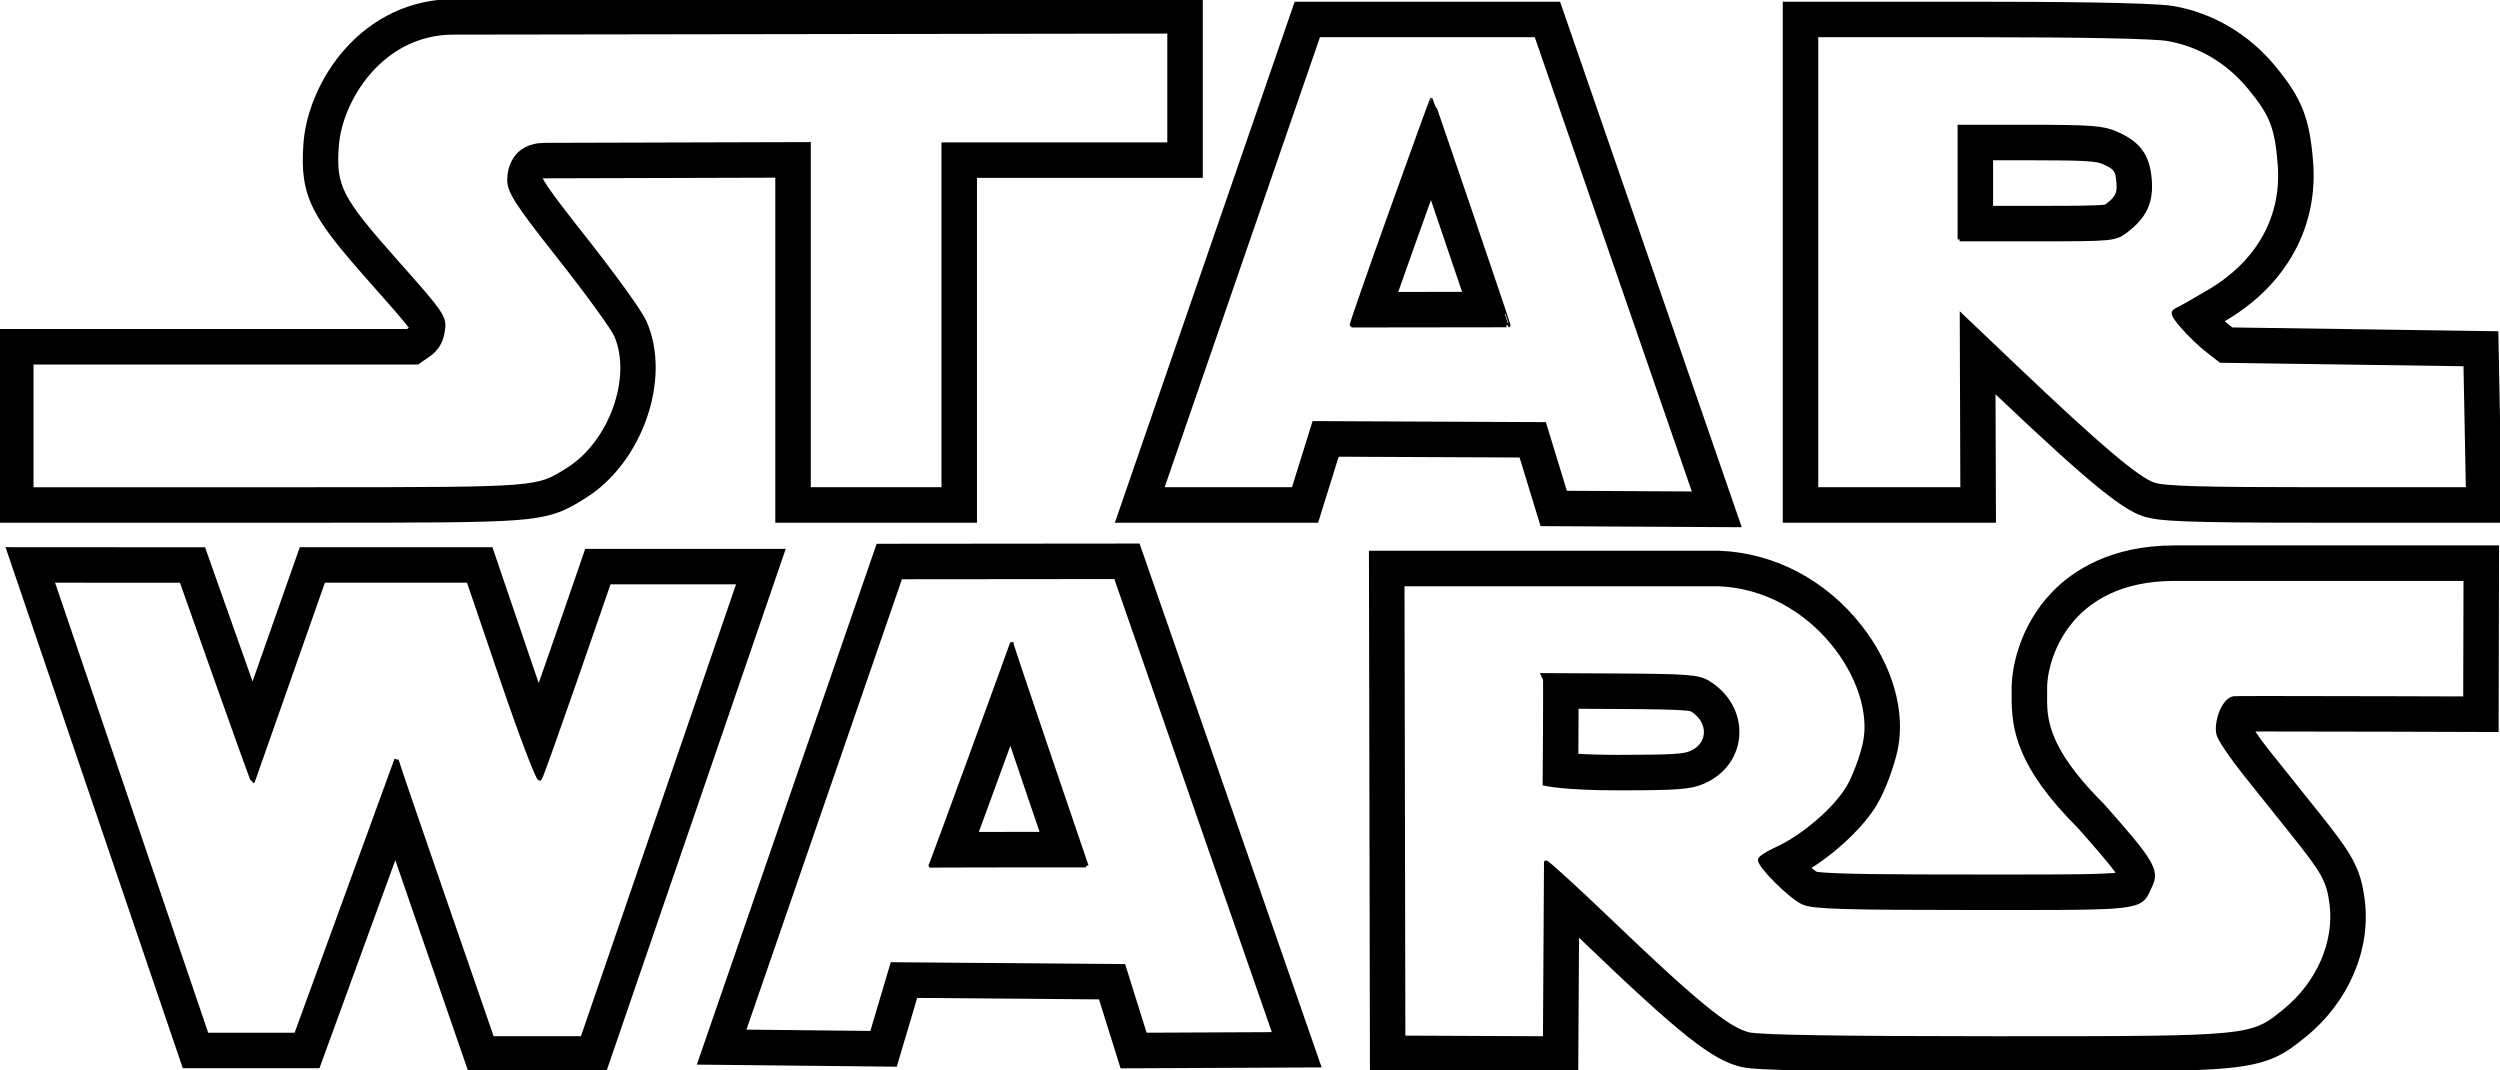
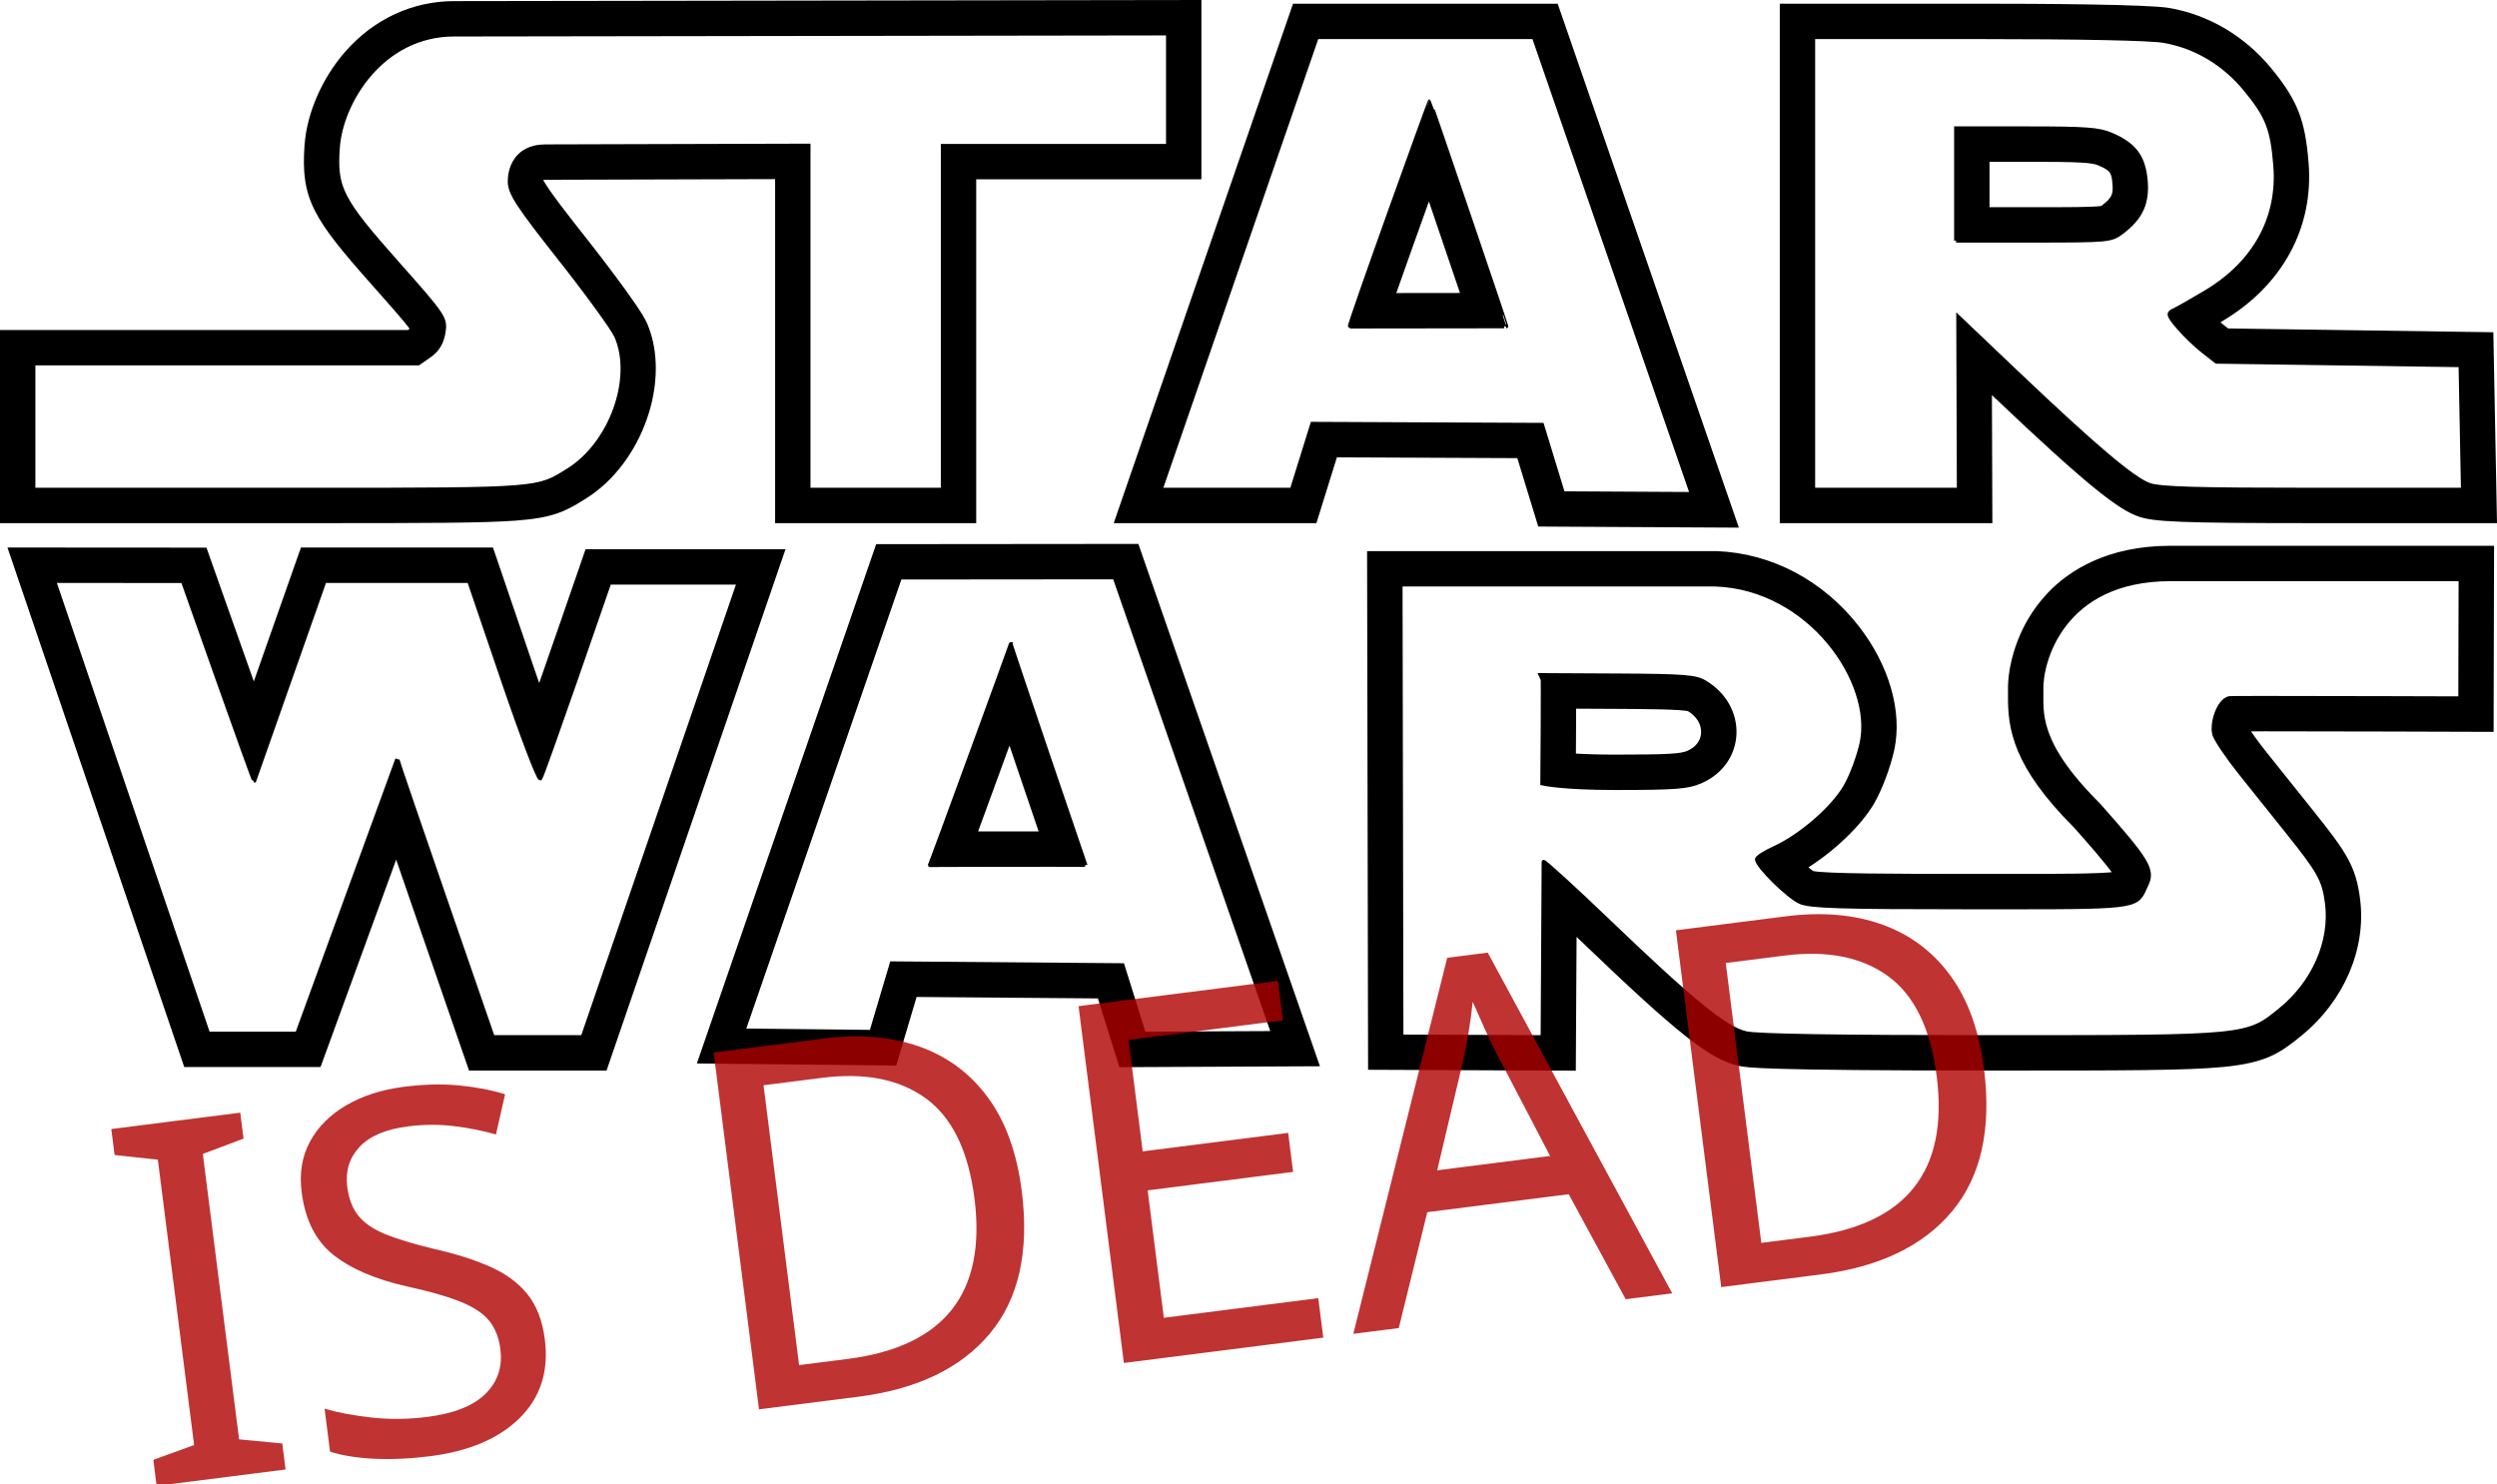
- <svg xmlns="http://www.w3.org/2000/svg" version="1.0" id="Layer_1" x="0px" y="0px" width="634.104" height="271.366" viewBox="0 0 634.104 271.366" enable-background="new 0 0 693.615 419.375" xml:space="preserve">
+ <svg xmlns="http://www.w3.org/2000/svg" version="1.0" id="Layer_1" x="0px" y="0px" width="635.114" height="377.308" viewBox="0 0 635.114 377.308" enable-background="new 0 0 693.615 419.375" xml:space="preserve">
  <defs id="defs33" />
-   <g id="Layer_2" transform="translate(-29.908,-73.916)" style="stroke:#000000;stroke-opacity:1;fill:#000000;fill-opacity:1">
-     <g id="g7" style="stroke:#000000;stroke-opacity:1;fill:#000000;fill-opacity:1">
-       <path d="m 148.718,221.207 8.67,25.461 c 4.691,13.768 8.879,24.779 9.425,24.779 0.009,0 0.017,-0.004 0.024,-0.01 0.6,-0.53 17.57,-49.811 17.57,-49.811 h 32.89 l -39.68,115.619 h -22.86 c 0,0 -24.4,-70.471 -24.3,-70.739 l -25.47,69.851 h -22.63 l -39.18,-115.15 32.73,0.021 c 0,0 17.929,50.821 18.168,50.821 10e-4,0 10e-4,-10e-4 0.002,-0.002 l 17.89,-50.841 h 36.751 M 32.003,213.2 l 3.601,10.584 39.18,115.149 1.845,5.424 h 5.729 22.63 5.598 l 1.918,-5.26 17.685,-48.5 c 1.524,4.434 3.171,9.213 4.818,13.988 6.089,17.655 12.191,35.277 12.191,35.277 l 1.864,5.383 h 5.696 22.86 5.712 l 1.854,-5.403 39.68,-115.618 3.637,-10.598 h -11.204 -32.89 -5.706 l -1.858,5.396 c -2.974,8.635 -6.921,20.031 -10.296,29.676 -0.509,-1.463 -1.039,-3.001 -1.587,-4.611 l -8.669,-25.46 -1.846,-5.421 h -5.727 -36.75 -5.666 l -1.881,5.345 -10.453,29.706 C 90.515,238.551 86.512,227.24 83.452,218.566 l -1.882,-5.334 -5.657,-0.004 -32.73,-0.021 -11.18,-0.007 0,0 z" id="path9" style="fill:#000000;stroke:#000000;stroke-opacity:1;fill-opacity:1" />
+   <g id="Layer_2" transform="translate(-29.408,-73.41525)" style="fill:#000000;fill-opacity:1;stroke:#000000;stroke-opacity:1">
+     <g id="g7" style="fill:#000000;fill-opacity:1;stroke:#000000;stroke-opacity:1">
+       <path d="m 148.718,221.207 8.67,25.461 c 4.691,13.768 8.879,24.779 9.425,24.779 0.009,0 0.017,-0.004 0.024,-0.01 0.6,-0.53 17.57,-49.811 17.57,-49.811 h 32.89 l -39.68,115.619 h -22.86 c 0,0 -24.4,-70.471 -24.3,-70.739 l -25.47,69.851 h -22.63 l -39.18,-115.15 32.73,0.021 c 0,0 17.929,50.821 18.168,50.821 10e-4,0 10e-4,-10e-4 0.002,-0.002 l 17.89,-50.841 h 36.751 M 32.003,213.2 l 3.601,10.584 39.18,115.149 1.845,5.424 h 5.729 22.63 5.598 l 1.918,-5.26 17.685,-48.5 c 1.524,4.434 3.171,9.213 4.818,13.988 6.089,17.655 12.191,35.277 12.191,35.277 l 1.864,5.383 h 5.696 22.86 5.712 l 1.854,-5.403 39.68,-115.618 3.637,-10.598 h -11.204 -32.89 -5.706 l -1.858,5.396 c -2.974,8.635 -6.921,20.031 -10.296,29.676 -0.509,-1.463 -1.039,-3.001 -1.587,-4.611 l -8.669,-25.46 -1.846,-5.421 h -5.727 -36.75 -5.666 l -1.881,5.345 -10.453,29.706 C 90.515,238.551 86.512,227.24 83.452,218.566 l -1.882,-5.334 -5.657,-0.004 -32.73,-0.021 z" id="path9" style="fill:#000000;fill-opacity:1;stroke:#000000;stroke-opacity:1" />
    </g>
-     <g id="g11" style="stroke:#000000;stroke-opacity:1;fill:#000000;fill-opacity:1">
-       <path d="m 655.258,220.758 -0.075,30.305 c 0,0 -32.643,-0.109 -49.239,-0.109 -5.521,0 -9.266,0.013 -9.444,0.045 -2.86,0.521 -4.681,6.602 -3.87,9.271 0.399,1.35 3.391,5.76 6.63,9.81 3.229,4.051 8.54,10.681 11.78,14.729 8.319,10.381 9.46,12.43 10.229,18.391 1.25,9.681 -3.329,20.16 -11.829,27.07 -8.518,6.93 -8.145,6.979 -71.383,6.979 -0.916,0 -1.835,0 -2.777,0 -38.46,-0.01 -58.8,-0.329 -61.761,-0.989 -5.26,-1.19 -13.64,-8.03 -35.79,-29.28 -7.967,-7.636 -15.309,-14.322 -15.686,-14.324 -0.01,0 -0.015,0.006 -0.015,0.016 l -0.261,44.579 -35.899,-0.159 -0.221,-114.98 h 45.271 34.79 c 24.13,0.871 40.46,24.91 37.21,40.24 -0.74,3.479 -2.62,8.521 -4.181,11.2 -3.21,5.5 -11.38,12.56 -18.011,15.591 -2.449,1.108 -4.449,2.398 -4.449,2.858 0,1.71 8.061,9.649 11.08,10.91 2.579,1.079 10.09,1.319 43.21,1.319 3.882,0 7.408,0.002 10.608,0.002 33.293,0 31.618,-0.24 34.19,-5.741 1.801,-3.83 0.431,-6.12 -12.239,-20.39 -16.051,-15.971 -14.37,-23.621 -14.48,-29.271 -0.229,-6.77 5.102,-28.069 32.812,-28.069 l 73.8,-0.003 m -215.07,53.12 c 15.37,0 18.49,-0.239 21.761,-1.66 11.04,-4.8 11.63,-18.979 1.04,-25.271 -2.319,-1.381 -5.3,-1.609 -21.96,-1.7 l -19.279,-0.101 c 0.159,0.15 -0.061,27.57 -0.061,27.57 0,0 4.829,1.162 18.499,1.162 m 223.089,-61.12 h -8.021 -73.8 c -16.032,0 -25.515,6.328 -30.646,11.637 -8.347,8.633 -10.313,19.504 -10.162,24.629 0.008,0.427 0.003,0.865 -0.002,1.322 -0.073,8.329 1.154,17.758 16.659,33.246 3.065,3.452 8.193,9.239 10.131,12.115 -4.238,0.521 -14.98,0.521 -26.262,0.521 h -4.792 l -5.816,-0.002 c -19.904,0 -36.688,-0.057 -40.128,-0.736 -0.481,-0.314 -1.156,-0.854 -1.898,-1.498 6.877,-4.235 13.83,-10.799 17.104,-16.412 1.987,-3.413 4.178,-9.243 5.098,-13.568 2.04,-9.625 -1.325,-21.236 -9.001,-31.068 -8.956,-11.471 -21.985,-18.334 -35.746,-18.83 l -0.145,-0.006 h -0.145 -34.79 -45.271 -8.016 l 0.016,8.017 0.221,114.979 0.016,7.949 7.949,0.035 35.899,0.159 7.988,0.035 0.047,-7.988 0.155,-26.706 c 0.733,0.696 1.491,1.419 2.269,2.165 24.227,23.24 32.359,29.679 39.562,31.308 1.979,0.441 5.253,1.172 63.523,1.188 h 2.779 c 31.546,0 47.38,0 56.799,-0.91 10.789,-1.043 14.259,-3.49 19.461,-7.725 l 0.173,-0.141 c 10.685,-8.687 16.323,-21.83 14.715,-34.3 -1.048,-8.11 -3.194,-11.479 -11.922,-22.368 l -2.594,-3.24 c -3.04,-3.799 -6.713,-8.387 -9.175,-11.475 -1.986,-2.484 -3.546,-4.689 -4.487,-6.133 1.236,-0.003 2.841,-0.005 4.918,-0.005 16.395,0 48.887,0.108 49.213,0.11 l 8.008,0.026 0.02,-8.008 0.075,-30.306 0.021,-8.016 0,0 z m -233.538,52.828 c 0.013,-2.021 0.025,-4.287 0.038,-6.557 0.01,-2 0.019,-4.004 0.022,-5.84 l 11.187,0.058 c 6.429,0.035 16.103,0.088 17.989,0.623 2.407,1.461 3.75,3.72 3.604,6.06 -0.08,1.264 -0.682,3.588 -3.821,4.951 -1.75,0.76 -4.54,0.997 -18.57,0.997 -4.45,0 -7.883,-0.129 -10.449,-0.292 l 0,0 z" id="path13" style="fill:#000000;stroke:#000000;stroke-opacity:1;fill-opacity:1" />
+     <g id="g11" style="fill:#000000;fill-opacity:1;stroke:#000000;stroke-opacity:1">
+       <path d="m 655.258,220.758 -0.075,30.305 c 0,0 -32.643,-0.109 -49.239,-0.109 -5.521,0 -9.266,0.013 -9.444,0.045 -2.86,0.521 -4.681,6.602 -3.87,9.271 0.399,1.35 3.391,5.76 6.63,9.81 3.229,4.051 8.54,10.681 11.78,14.729 8.319,10.381 9.46,12.43 10.229,18.391 1.25,9.681 -3.329,20.16 -11.829,27.07 -8.518,6.93 -8.145,6.979 -71.383,6.979 -0.916,0 -1.835,0 -2.777,0 -38.46,-0.01 -58.8,-0.329 -61.761,-0.989 -5.26,-1.19 -13.64,-8.03 -35.79,-29.28 -7.967,-7.636 -15.309,-14.322 -15.686,-14.324 -0.01,0 -0.015,0.006 -0.015,0.016 l -0.261,44.579 -35.899,-0.159 -0.221,-114.98 h 45.271 34.79 c 24.13,0.871 40.46,24.91 37.21,40.24 -0.74,3.479 -2.62,8.521 -4.181,11.2 -3.21,5.5 -11.38,12.56 -18.011,15.591 -2.449,1.108 -4.449,2.398 -4.449,2.858 0,1.71 8.061,9.649 11.08,10.91 2.579,1.079 10.09,1.319 43.21,1.319 3.882,0 7.408,0.002 10.608,0.002 33.293,0 31.618,-0.24 34.19,-5.741 1.801,-3.83 0.431,-6.12 -12.239,-20.39 -16.051,-15.971 -14.37,-23.621 -14.48,-29.271 -0.229,-6.77 5.102,-28.069 32.812,-28.069 l 73.8,-0.003 m -215.07,53.12 c 15.37,0 18.49,-0.239 21.761,-1.66 11.04,-4.8 11.63,-18.979 1.04,-25.271 -2.319,-1.381 -5.3,-1.609 -21.96,-1.7 l -19.279,-0.101 c 0.159,0.15 -0.061,27.57 -0.061,27.57 0,0 4.829,1.162 18.499,1.162 m 223.089,-61.12 h -8.021 -73.8 c -16.032,0 -25.515,6.328 -30.646,11.637 -8.347,8.633 -10.313,19.504 -10.162,24.629 0.008,0.427 0.003,0.865 -0.002,1.322 -0.073,8.329 1.154,17.758 16.659,33.246 3.065,3.452 8.193,9.239 10.131,12.115 -4.238,0.521 -14.98,0.521 -26.262,0.521 h -4.792 l -5.816,-0.002 c -19.904,0 -36.688,-0.057 -40.128,-0.736 -0.481,-0.314 -1.156,-0.854 -1.898,-1.498 6.877,-4.235 13.83,-10.799 17.104,-16.412 1.987,-3.413 4.178,-9.243 5.098,-13.568 2.04,-9.625 -1.325,-21.236 -9.001,-31.068 -8.956,-11.471 -21.985,-18.334 -35.746,-18.83 l -0.145,-0.006 h -0.145 -34.79 -45.271 -8.016 l 0.016,8.017 0.221,114.979 0.016,7.949 7.949,0.035 35.899,0.159 7.988,0.035 0.047,-7.988 0.155,-26.706 c 0.733,0.696 1.491,1.419 2.269,2.165 24.227,23.24 32.359,29.679 39.562,31.308 1.979,0.441 5.253,1.172 63.523,1.188 h 2.779 c 31.546,0 47.38,0 56.799,-0.91 10.789,-1.043 14.259,-3.49 19.461,-7.725 l 0.173,-0.141 c 10.685,-8.687 16.323,-21.83 14.715,-34.3 -1.048,-8.11 -3.194,-11.479 -11.922,-22.368 l -2.594,-3.24 c -3.04,-3.799 -6.713,-8.387 -9.175,-11.475 -1.986,-2.484 -3.546,-4.689 -4.487,-6.133 1.236,-0.003 2.841,-0.005 4.918,-0.005 16.395,0 48.887,0.108 49.213,0.11 l 8.008,0.026 0.02,-8.008 0.075,-30.306 z m -233.538,52.828 c 0.013,-2.021 0.025,-4.287 0.038,-6.557 0.01,-2 0.019,-4.004 0.022,-5.84 l 11.187,0.058 c 6.429,0.035 16.103,0.088 17.989,0.623 2.407,1.461 3.75,3.72 3.604,6.06 -0.08,1.264 -0.682,3.588 -3.821,4.951 -1.75,0.76 -4.54,0.997 -18.57,0.997 -4.45,0 -7.883,-0.129 -10.449,-0.292 z" id="path13" style="fill:#000000;fill-opacity:1;stroke:#000000;stroke-opacity:1" />
    </g>
-     <g id="g15" style="stroke:#000000;stroke-opacity:1;fill:#000000;fill-opacity:1">
-       <path d="m 312.908,220.287 40.29,115.92 -32.83,0.15 -5.45,-17.41 -58.7,-0.471 -5.18,17.431 -32.5,-0.341 39.78,-115.229 54.59,-0.05 m -26.401,16.996 c -0.083,0.333 -5.144,14.219 -10.222,28.104 -5.12,14 -10.257,28 -10.328,28.109 0,0.001 -10e-4,0.001 0,0.001 l 0,0 c 0,0 0,0 0,-0.001 0.136,-0.04 18.316,-0.08 29.968,-0.08 5.453,0 9.475,0.009 9.55,0.029 10e-4,0.004 10e-4,0.005 10e-4,0.005 0,0 0,-10e-4 0,-0.003 0,0 0,0 -10e-4,-0.002 -0.204,-0.529 -18.909,-55.486 -18.968,-56.162 10e-4,-0.004 10e-4,-0.006 10e-4,-0.006 l 0,0 c -10e-4,0 -10e-4,0.002 -10e-4,0.006 m 32.088,-25.001 -5.693,0.005 -54.59,0.051 -5.696,0.005 -1.859,5.386 -39.78,115.229 -3.623,10.494 11.102,0.115 32.5,0.341 6.033,0.063 1.719,-5.782 3.466,-11.662 46.854,0.375 3.708,11.848 1.765,5.638 5.907,-0.026 32.829,-0.15 11.195,-0.052 -3.676,-10.574 -40.29,-115.92 -1.871,-5.384 0,0 z m -41.123,73.142 c 1.515,-4.129 3.556,-9.71 6.327,-17.289 0.869,-2.376 1.664,-4.551 2.393,-6.545 0.663,1.956 1.385,4.084 2.169,6.398 0.646,1.906 3.485,10.27 5.92,17.428 -7.24,0 -12.69,10e-4 -16.809,0.008 l 0,0 z" id="path17" style="fill:#000000;stroke:#000000;stroke-opacity:1;fill-opacity:1" />
+     <g id="g15" style="fill:#000000;fill-opacity:1;stroke:#000000;stroke-opacity:1">
+       <path d="m 312.908,220.287 40.29,115.92 -32.83,0.15 -5.45,-17.41 -58.7,-0.471 -5.18,17.431 -32.5,-0.341 39.78,-115.229 54.59,-0.05 m -26.401,16.996 c -0.083,0.333 -5.144,14.219 -10.222,28.104 -5.12,14 -10.257,28 -10.328,28.109 0,0.001 -10e-4,0.001 0,0.001 v 0 c 0,0 0,0 0,-0.001 0.136,-0.04 18.316,-0.08 29.968,-0.08 5.453,0 9.475,0.009 9.55,0.029 10e-4,0.004 10e-4,0.005 10e-4,0.005 0,0 0,-10e-4 0,-0.003 0,0 0,0 -10e-4,-0.002 -0.204,-0.529 -18.909,-55.486 -18.968,-56.162 10e-4,-0.004 10e-4,-0.006 10e-4,-0.006 v 0 c -10e-4,0 -10e-4,0.002 -10e-4,0.006 m 32.088,-25.001 -5.693,0.005 -54.59,0.051 -5.696,0.005 -1.859,5.386 -39.78,115.229 -3.623,10.494 11.102,0.115 32.5,0.341 6.033,0.063 1.719,-5.782 3.466,-11.662 46.854,0.375 3.708,11.848 1.765,5.638 5.907,-0.026 32.829,-0.15 11.195,-0.052 -3.676,-10.574 -40.29,-115.92 z m -41.123,73.142 c 1.515,-4.129 3.556,-9.71 6.327,-17.289 0.869,-2.376 1.664,-4.551 2.393,-6.545 0.663,1.956 1.385,4.084 2.169,6.398 0.646,1.906 3.485,10.27 5.92,17.428 -7.24,0 -12.69,10e-4 -16.809,0.008 z" id="path17" style="fill:#000000;fill-opacity:1;stroke:#000000;stroke-opacity:1" />
    </g>
-     <g id="g19" style="stroke:#000000;stroke-opacity:1;fill:#000000;fill-opacity:1">
-       <path d="m 326.488,81.928 v 28.6 h -57.28 v 87.47 h -34.15 v -87.54 l -66.86,0.19 c -8.06,0 -9.14,6.42 -9.14,8.88 0,3.02 1.97,6.04 12.79,19.74 7.02,8.9 13.47,17.78 14.32,19.72 4.64,10.68 -1.36,27.32 -12.29,34.08 -7.79,4.813 -6.459,4.931 -64.308,4.931 -2.974,0 -6.096,0 -9.392,0 h -62.27 v -32.13 h 97.9 l 2.89,-2.01 c 1.95,-1.36 3.08,-3.23 3.51,-5.79 0.6,-3.68 0.29,-4.16 -11.8,-17.78 -14.29,-16.1 -15.8,-19.04 -15.06,-29.32 0.84,-11.73 11.3,-28.77 29.58,-28.77 l 181.56,-0.271 m 8,-8.012 -8.013,0.012 -181.56,0.27 c -10.458,0 -20.171,4.518 -27.342,12.722 -5.814,6.652 -9.63,15.429 -10.206,23.477 -0.973,13.511 2.137,18.393 17.056,35.202 4.33,4.877 8.447,9.516 9.821,11.486 -0.022,0.079 -0.042,0.13 -0.054,0.159 -0.015,0.012 -0.038,0.03 -0.07,0.052 l -0.822,0.572 h -95.39 -8 v 8 32.13 8 h 8 62.27 4.937 4.455 c 28.522,0 42.6,-0.027 50.894,-0.635 9.49,-0.695 12.518,-2.323 17.054,-5.14 l 0.566,-0.351 c 14.262,-8.821 21.612,-29.827 15.422,-44.074 -1.91,-4.358 -14.003,-19.746 -15.376,-21.486 -3.796,-4.807 -10.062,-12.74 -11.054,-15.036 0.024,-0.193 0.071,-0.393 0.121,-0.532 0.165,-0.042 0.481,-0.098 1.001,-0.098 l 58.86,-0.167 v 79.517 8 h 8 34.15 8 v -8 -79.47 h 49.28 8 v -8 -28.6 -8.01 l 0,0 z" id="path21" style="fill:#000000;stroke:#000000;stroke-opacity:1;fill-opacity:1" />
+     <g id="g19" style="fill:#000000;fill-opacity:1;stroke:#000000;stroke-opacity:1">
+       <path d="m 326.488,81.928 v 28.6 h -57.28 v 87.47 h -34.15 v -87.54 l -66.86,0.19 c -8.06,0 -9.14,6.42 -9.14,8.88 0,3.02 1.97,6.04 12.79,19.74 7.02,8.9 13.47,17.78 14.32,19.72 4.64,10.68 -1.36,27.32 -12.29,34.08 -7.79,4.813 -6.459,4.931 -64.308,4.931 -2.974,0 -6.096,0 -9.392,0 h -62.27 v -32.13 h 97.9 l 2.89,-2.01 c 1.95,-1.36 3.08,-3.23 3.51,-5.79 0.6,-3.68 0.29,-4.16 -11.8,-17.78 -14.29,-16.1 -15.8,-19.04 -15.06,-29.32 0.84,-11.73 11.3,-28.77 29.58,-28.77 l 181.56,-0.271 m 8,-8.012 -8.013,0.012 -181.56,0.27 c -10.458,0 -20.171,4.518 -27.342,12.722 -5.814,6.652 -9.63,15.429 -10.206,23.477 -0.973,13.511 2.137,18.393 17.056,35.202 4.33,4.877 8.447,9.516 9.821,11.486 -0.022,0.079 -0.042,0.13 -0.054,0.159 -0.015,0.012 -0.038,0.03 -0.07,0.052 l -0.822,0.572 h -95.39 -8 v 8 32.13 8 h 8 62.27 4.937 4.455 c 28.522,0 42.6,-0.027 50.894,-0.635 9.49,-0.695 12.518,-2.323 17.054,-5.14 l 0.566,-0.351 c 14.262,-8.821 21.612,-29.827 15.422,-44.074 -1.91,-4.358 -14.003,-19.746 -15.376,-21.486 -3.796,-4.807 -10.062,-12.74 -11.054,-15.036 0.024,-0.193 0.071,-0.393 0.121,-0.532 0.165,-0.042 0.481,-0.098 1.001,-0.098 l 58.86,-0.167 v 79.517 8 h 8 34.15 8 v -8 -79.47 h 49.28 8 v -8 -28.6 z" id="path21" style="fill:#000000;fill-opacity:1;stroke:#000000;stroke-opacity:1" />
    </g>
-     <g id="g23" style="stroke:#000000;stroke-opacity:1;fill:#000000;fill-opacity:1">
-       <path d="m 419.548,82.857 40.18,116.22 -32.77,-0.18 -5.32,-17.41 -58.439,-0.26 -5.221,16.77 h -33.369 l 39.739,-115.14 h 55.2 m -46.811,73.621 39.801,-0.05 c 10e-4,0 10e-4,0.001 10e-4,0.001 0.136,0 -19.342,-57.201 -19.472,-57.241 l 0,0 c -0.142,-0.005 -20.779,57.29 -20.33,57.29 m 52.51,-81.621 h -5.699 -55.2 -5.701 l -1.86,5.39 -39.74,115.141 -3.662,10.61 h 11.225 33.37 5.889 l 1.75,-5.623 3.461,-11.121 46.632,0.207 3.599,11.774 1.721,5.629 5.887,0.033 32.77,0.18 11.297,0.062 -3.691,-10.676 -40.18,-116.22 -1.868,-5.386 0,0 z m -41.396,73.607 c 2.468,-7.027 5.904,-16.657 9.014,-25.312 2.948,8.644 6.209,18.245 8.588,25.29 l -17.602,0.022 0,0 z" id="path25" style="fill:#000000;stroke:#000000;stroke-opacity:1;fill-opacity:1" />
+     <g id="g23" style="fill:#000000;fill-opacity:1;stroke:#000000;stroke-opacity:1">
+       <path d="m 419.548,82.857 40.18,116.22 -32.77,-0.18 -5.32,-17.41 -58.439,-0.26 -5.221,16.77 h -33.369 l 39.739,-115.14 h 55.2 m -46.811,73.621 39.801,-0.05 c 10e-4,0 10e-4,0.001 10e-4,0.001 0.136,0 -19.342,-57.201 -19.472,-57.241 v 0 c -0.142,-0.005 -20.779,57.29 -20.33,57.29 m 52.51,-81.621 h -5.699 -55.2 -5.701 l -1.86,5.39 -39.74,115.141 -3.662,10.61 h 11.225 33.37 5.889 l 1.75,-5.623 3.461,-11.121 46.632,0.207 3.599,11.774 1.721,5.629 5.887,0.033 32.77,0.18 11.297,0.062 -3.691,-10.676 -40.18,-116.22 z m -41.396,73.607 c 2.468,-7.027 5.904,-16.657 9.014,-25.312 2.948,8.644 6.209,18.245 8.588,25.29 z" id="path25" style="fill:#000000;fill-opacity:1;stroke:#000000;stroke-opacity:1" />
    </g>
-     <g id="g27" style="stroke:#000000;stroke-opacity:1;fill:#000000;fill-opacity:1">
-       <path d="m 532.396,82.857 c 25.921,0 43.91,0.37 47.37,0.97 8,1.39 15.23,5.66 20.65,12.22 5.67,6.86 6.97,10.14 7.71,19.54 1.061,13.27 -5.25,24.72 -17.7,32.15 -3.63,2.17 -7.359,4.28 -8.29,4.7 -1.43,0.65 -1.239,1.27 1.32,4.27 1.649,1.93 4.51,4.68 6.35,6.11 l 3.36,2.61 62.08,0.89 0.609,31.68 h -38.061 c -29.439,0 -38.86,-0.27 -41.62,-1.2 -4.13,-1.4 -14.069,-9.82 -34.271,-29.04 l -14.42,-13.72 0.152,43.96 H 490.592 V 82.857 h 41.804 m -5.458,51.77 h 19.671 c 19.141,0 19.739,-0.06 22.47,-2.11 4.881,-3.66 6.609,-7.43 6.091,-13.22 -0.53,-5.97 -2.83,-9.08 -8.601,-11.58 -3.25,-1.42 -6.381,-1.65 -21.721,-1.65 h -17.91 v 28.56 m 5.458,-59.77 h -41.8 -8 v 8 115.14 8 h 8 37.043 8.028 l -0.028,-8.028 -0.088,-25.216 0.84,0.799 c 24.986,23.773 32.356,29.173 37.218,30.821 3.733,1.259 9.982,1.624 44.188,1.624 h 38.061 8.154 l -0.156,-8.154 -0.609,-31.68 -0.148,-7.734 -7.734,-0.111 -59.402,-0.851 -1.245,-0.967 c -0.396,-0.309 -0.876,-0.717 -1.389,-1.179 0.446,-0.264 0.854,-0.507 1.207,-0.717 15.003,-8.953 22.866,-23.407 21.569,-39.653 -0.863,-10.959 -2.82,-15.896 -9.52,-24 -6.584,-7.969 -15.621,-13.298 -25.447,-15.005 -5.46,-0.947 -32.881,-1.089 -48.742,-1.089 l 0,0 z m 2.542,39.21 h 9.91 c 14.027,0 16.806,0.233 18.518,0.981 3.25,1.408 3.58,2.091 3.835,4.957 0.256,2.848 -0.097,3.994 -2.922,6.112 -0.093,0.069 -0.164,0.123 -0.223,0.166 -1.865,0.345 -8.786,0.345 -17.447,0.345 h -11.67 l -10e-4,-12.561 0,0 z" id="path29" style="fill:#000000;stroke:#000000;stroke-opacity:1;fill-opacity:1" />
+     <g id="g27" style="fill:#000000;fill-opacity:1;stroke:#000000;stroke-opacity:1">
+       <path d="m 532.396,82.857 c 25.921,0 43.91,0.37 47.37,0.97 8,1.39 15.23,5.66 20.65,12.22 5.67,6.86 6.97,10.14 7.71,19.54 1.061,13.27 -5.25,24.72 -17.7,32.15 -3.63,2.17 -7.359,4.28 -8.29,4.7 -1.43,0.65 -1.239,1.27 1.32,4.27 1.649,1.93 4.51,4.68 6.35,6.11 l 3.36,2.61 62.08,0.89 0.609,31.68 h -38.061 c -29.439,0 -38.86,-0.27 -41.62,-1.2 -4.13,-1.4 -14.069,-9.82 -34.271,-29.04 l -14.42,-13.72 0.152,43.96 H 490.592 V 82.857 h 41.804 m -5.458,51.77 h 19.671 c 19.141,0 19.739,-0.06 22.47,-2.11 4.881,-3.66 6.609,-7.43 6.091,-13.22 -0.53,-5.97 -2.83,-9.08 -8.601,-11.58 -3.25,-1.42 -6.381,-1.65 -21.721,-1.65 h -17.91 v 28.56 m 5.458,-59.77 h -41.8 -8 v 8 115.14 8 h 8 37.043 8.028 l -0.028,-8.028 -0.088,-25.216 0.84,0.799 c 24.986,23.773 32.356,29.173 37.218,30.821 3.733,1.259 9.982,1.624 44.188,1.624 h 38.061 8.154 l -0.156,-8.154 -0.609,-31.68 -0.148,-7.734 -7.734,-0.111 -59.402,-0.851 -1.245,-0.967 c -0.396,-0.309 -0.876,-0.717 -1.389,-1.179 0.446,-0.264 0.854,-0.507 1.207,-0.717 15.003,-8.953 22.866,-23.407 21.569,-39.653 -0.863,-10.959 -2.82,-15.896 -9.52,-24 -6.584,-7.969 -15.621,-13.298 -25.447,-15.005 -5.46,-0.947 -32.881,-1.089 -48.742,-1.089 z m 2.542,39.21 h 9.91 c 14.027,0 16.806,0.233 18.518,0.981 3.25,1.408 3.58,2.091 3.835,4.957 0.256,2.848 -0.097,3.994 -2.922,6.112 -0.093,0.069 -0.164,0.123 -0.223,0.166 -1.865,0.345 -8.786,0.345 -17.447,0.345 h -11.67 z" id="path29" style="fill:#000000;fill-opacity:1;stroke:#000000;stroke-opacity:1" />
    </g>
  </g>
+   <text xml:space="preserve" style="font-style:normal;font-weight:normal;font-size:128.163px;line-height:1.25;font-family:sans-serif;letter-spacing:0px;word-spacing:0px;opacity:0.8;fill:#af0000;fill-opacity:1;stroke:none;stroke-width:3.204" x="-13.243" y="379.995" id="text21" transform="rotate(-7.240665)">
+     <tspan id="tspan19" x="-13.243" y="379.995" style="font-style:normal;font-variant:normal;font-weight:normal;font-stretch:normal;font-family:'Arial Black';-inkscape-font-specification:'Arial Black, ';fill:#af0000;fill-opacity:1;stroke-width:3.204">IS DEAD</tspan>
+   </text>
</svg>
